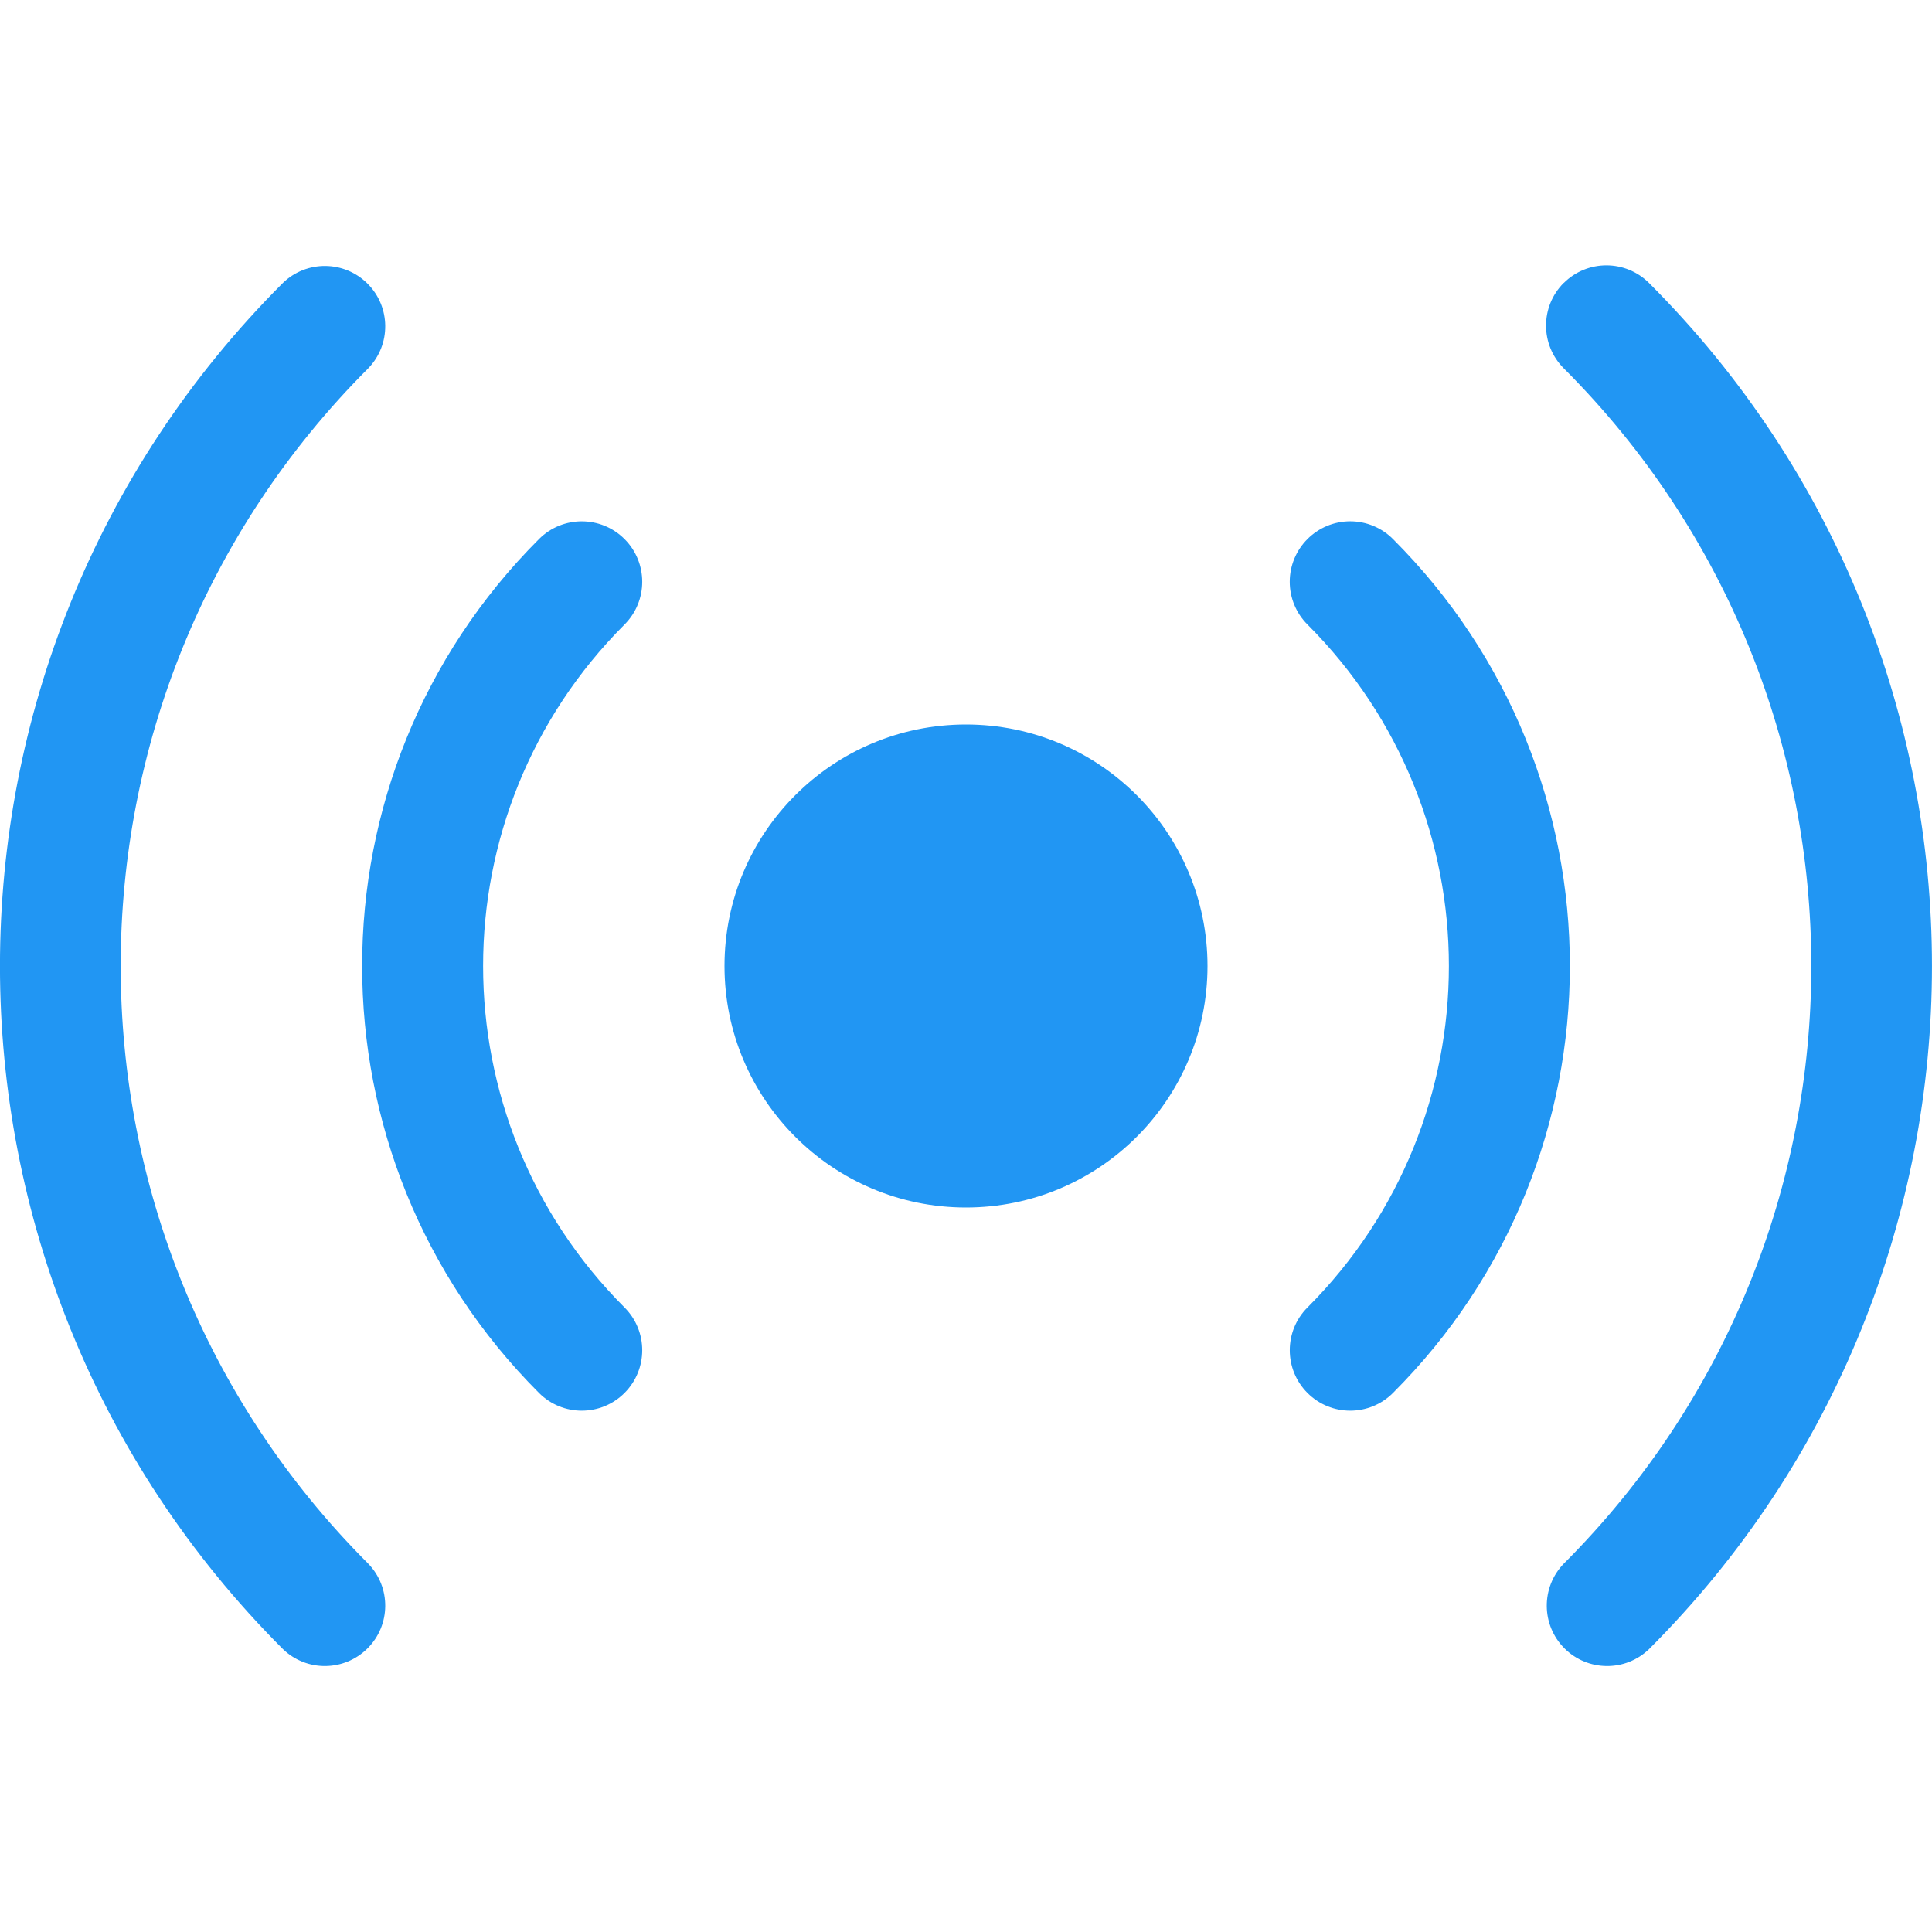
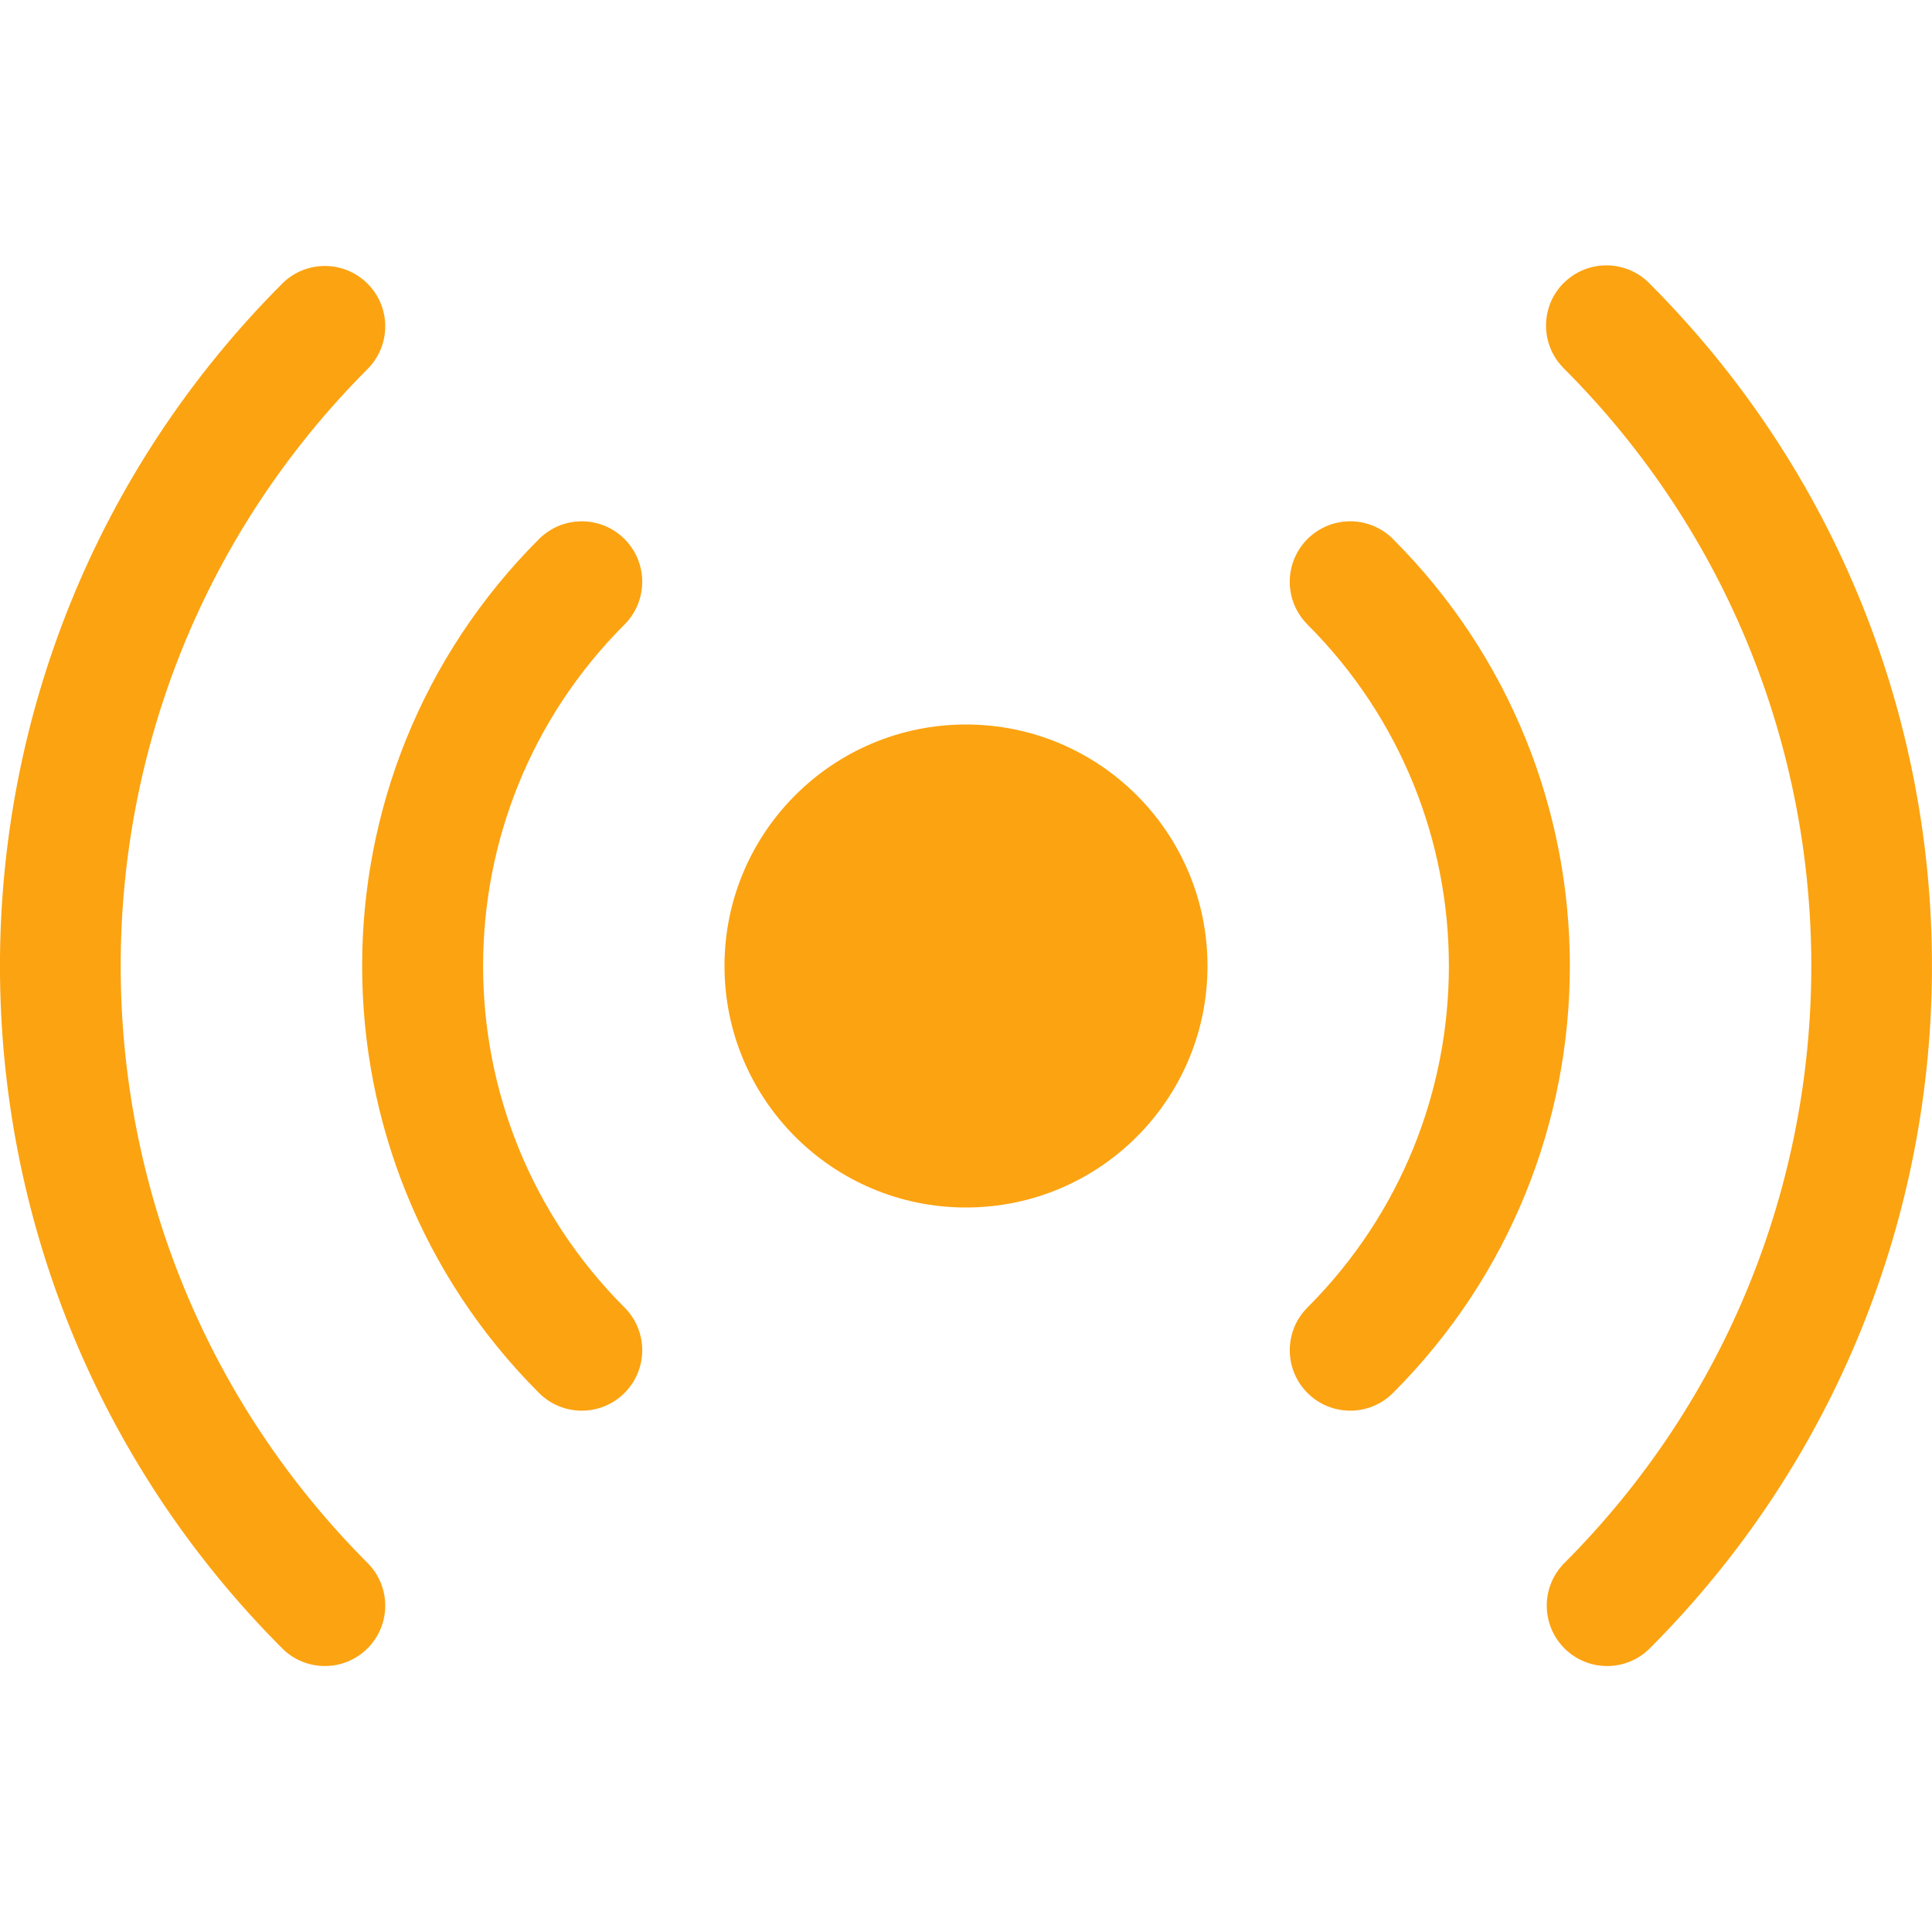
- <svg xmlns="http://www.w3.org/2000/svg" fill="#2196f3" viewBox="0 0 16 16">
+ <svg xmlns="http://www.w3.org/2000/svg" fill="#fca311" viewBox="0 0 16 16">
  <path d="M3.05 3.05a7 7 0 0 0 0 9.9.5.5 0 0 1-.707.707 8 8 0 0 1 0-11.314.5.5 0 0 1 .707.707m2.122 2.122a4 4 0 0 0 0 5.656.5.5 0 1 1-.708.708 5 5 0 0 1 0-7.072.5.5 0 0 1 .708.708m5.656-.708a.5.5 0 0 1 .708 0 5 5 0 0 1 0 7.072.5.5 0 1 1-.708-.708 4 4 0 0 0 0-5.656.5.5 0 0 1 0-.708m2.122-2.12a.5.5 0 0 1 .707 0 8 8 0 0 1 0 11.313.5.5 0 0 1-.707-.707 7 7 0 0 0 0-9.9.5.5 0 0 1 0-.707zM10 8a2 2 0 1 1-4 0 2 2 0 0 1 4 0" />
</svg>
